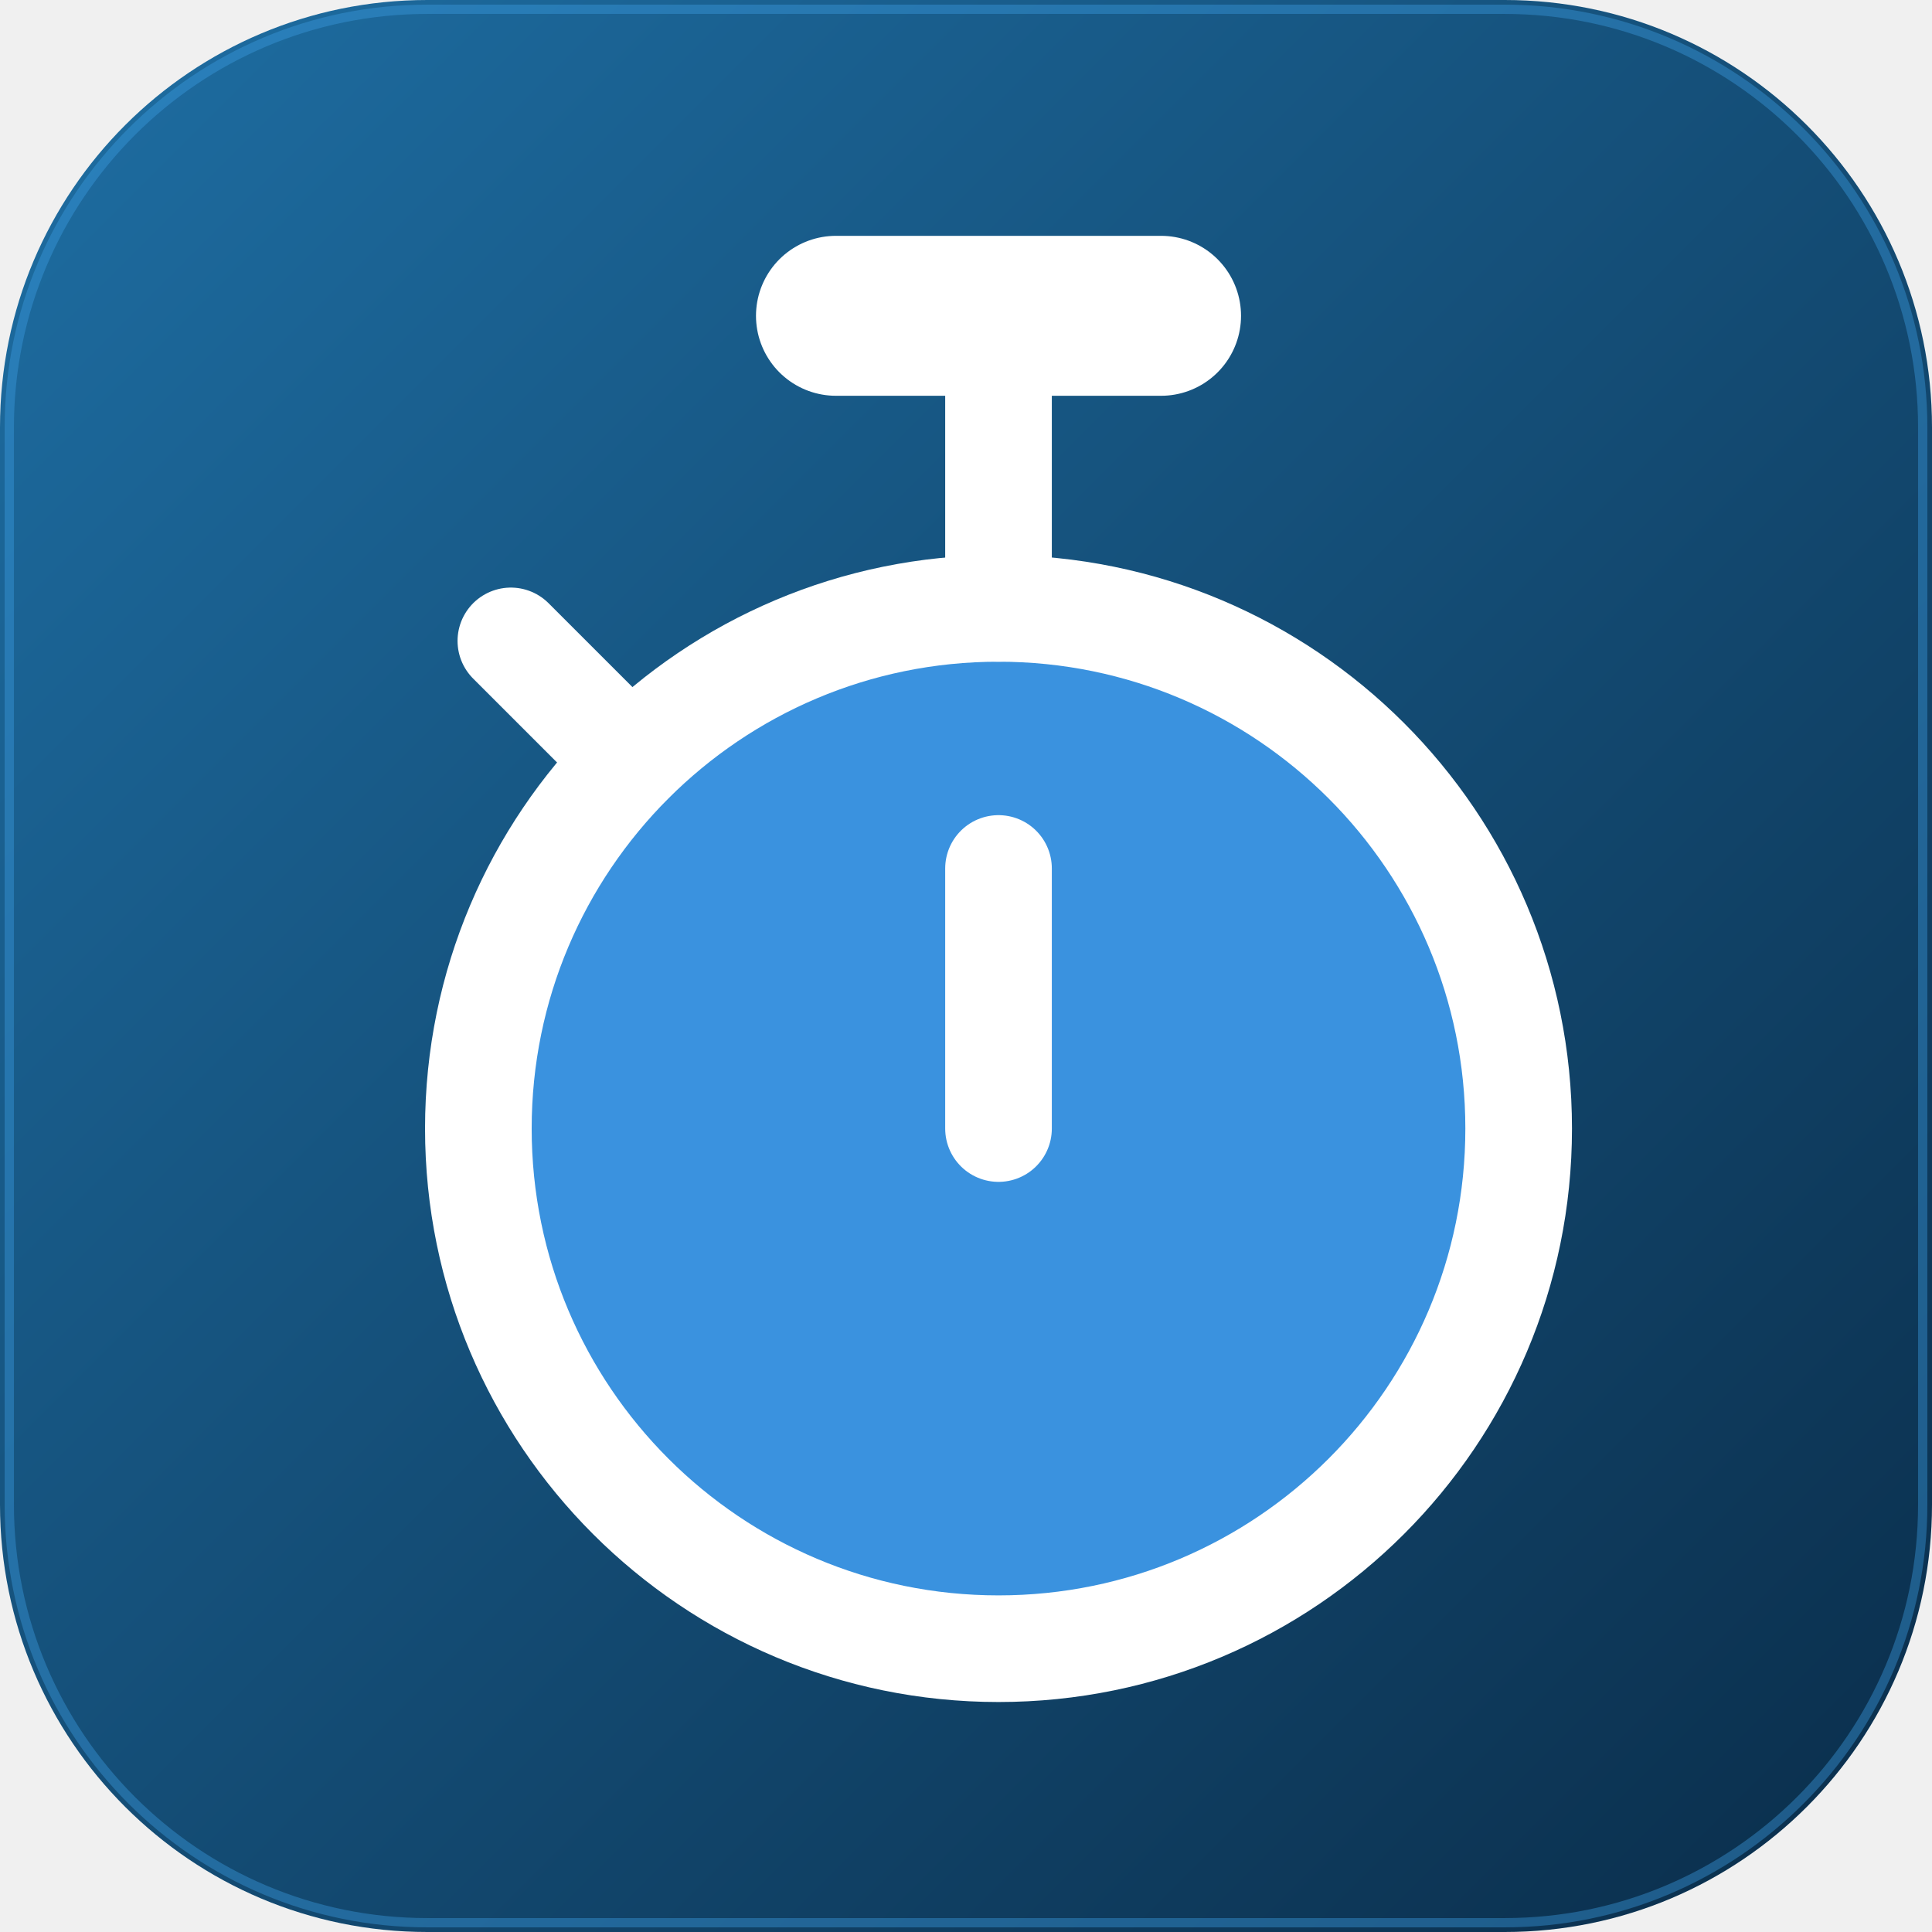
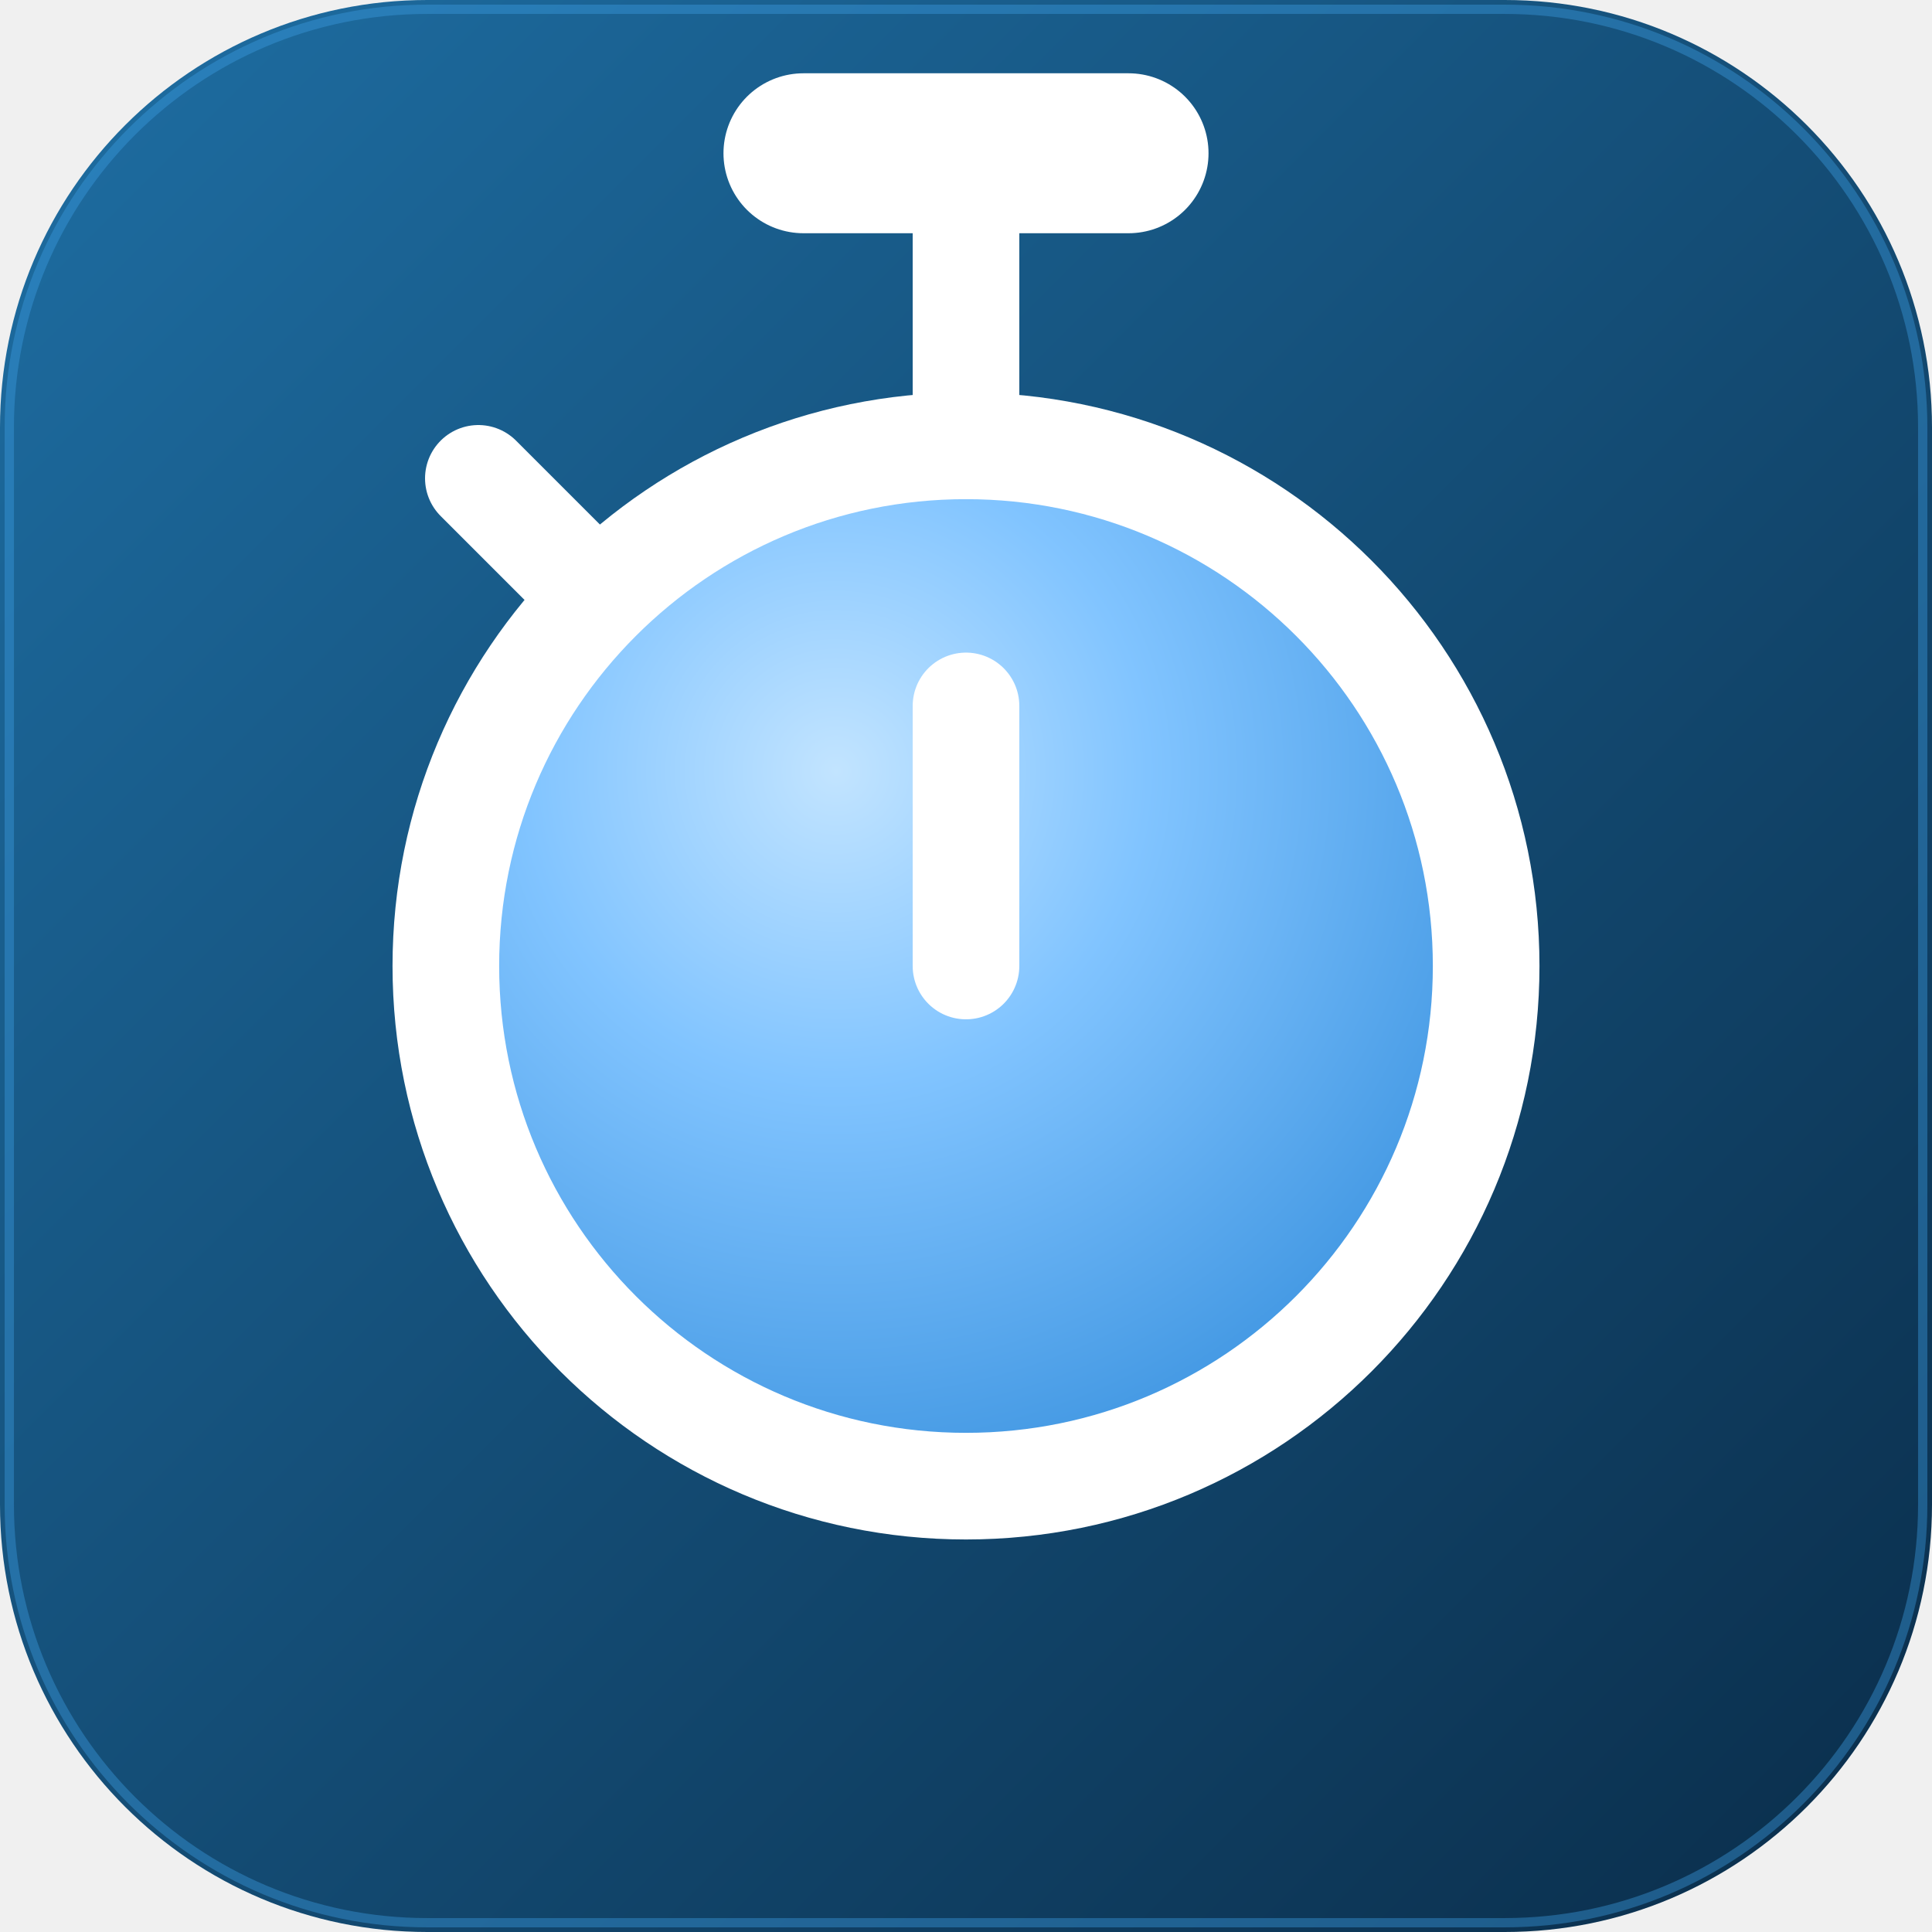
- <svg xmlns="http://www.w3.org/2000/svg" width="1024" height="1024" viewBox="0 0 1024 1024" fill="none">
+ <svg xmlns="http://www.w3.org/2000/svg" width="1024" height="1024" viewBox="96 96 832 832" fill="none">
  <defs>
-     <linearGradient id="bgGradPwa" x1="0" y1="0" x2="1024" y2="1024" gradientUnits="userSpaceOnUse">
+     <linearGradient id="bgGrad" x1="96" y1="96" x2="928" y2="928" gradientUnits="userSpaceOnUse">
      <stop offset="0%" stop-color="#1E6EA3" />
      <stop offset="100%" stop-color="#0A2D4A" />
    </linearGradient>
-     <radialGradient id="faceGradPwa" cx="529.231" cy="598.154" r="275.692" gradientUnits="userSpaceOnUse">
+     <radialGradient id="faceGrad" cx="10" cy="11" r="12" gradientUnits="userSpaceOnUse">
      <stop offset="0%" stop-color="#C2E4FF" />
      <stop offset="40%" stop-color="#81C4FF" />
      <stop offset="100%" stop-color="#3A92DF" />
    </radialGradient>
  </defs>
  <g>
-     <rect x="0" y="0" width="1024" height="1024" rx="226.462" fill="url(#bgGradPwa)" />
-     <rect x="4.923" y="4.923" width="1014.154" height="1014.154" rx="221.538" fill="none" stroke="#3D9EE4" stroke-opacity="0.4" stroke-width="4.923" />
-     <g transform="translate(115.6923 115.6923) scale(34.46154)" stroke="#FFFFFF" stroke-width="1.64" stroke-linecap="round" stroke-linejoin="round">
-       <circle cx="12" cy="14" r="8" fill="url(#faceGradPwa)" />
-       <line x1="12" y1="2" x2="12" y2="6" />
-       <line x1="9.5" y1="1.5" x2="14.5" y2="1.5" stroke-width="2.46" />
-       <line x1="12" y1="10" x2="12" y2="14" />
-       <line x1="4.5" y1="6.5" x2="6.34" y2="8.34" />
+     <rect x="96" y="96" width="832" height="832" rx="184" fill="url(#bgGrad)" />
+     <rect x="100" y="100" width="824" height="824" rx="180" fill="none" stroke="#3D9EE4" stroke-opacity="0.4" stroke-width="4" />
+     <g>
+       <g transform="translate(176, 120) scale(28)" stroke="#FFFFFF" stroke-width="1.64" stroke-linecap="round" stroke-linejoin="round">
+         <circle cx="12" cy="14" r="8" fill="url(#faceGrad)" />
+         <line x1="12" y1="2" x2="12" y2="6" />
+         <line x1="9.5" y1="1.5" x2="14.5" y2="1.5" stroke-width="2.46" />
+         <line x1="12" y1="10" x2="12" y2="14" />
+         <line x1="4.5" y1="6.5" x2="6.34" y2="8.34" />
+       </g>
    </g>
  </g>
</svg>
